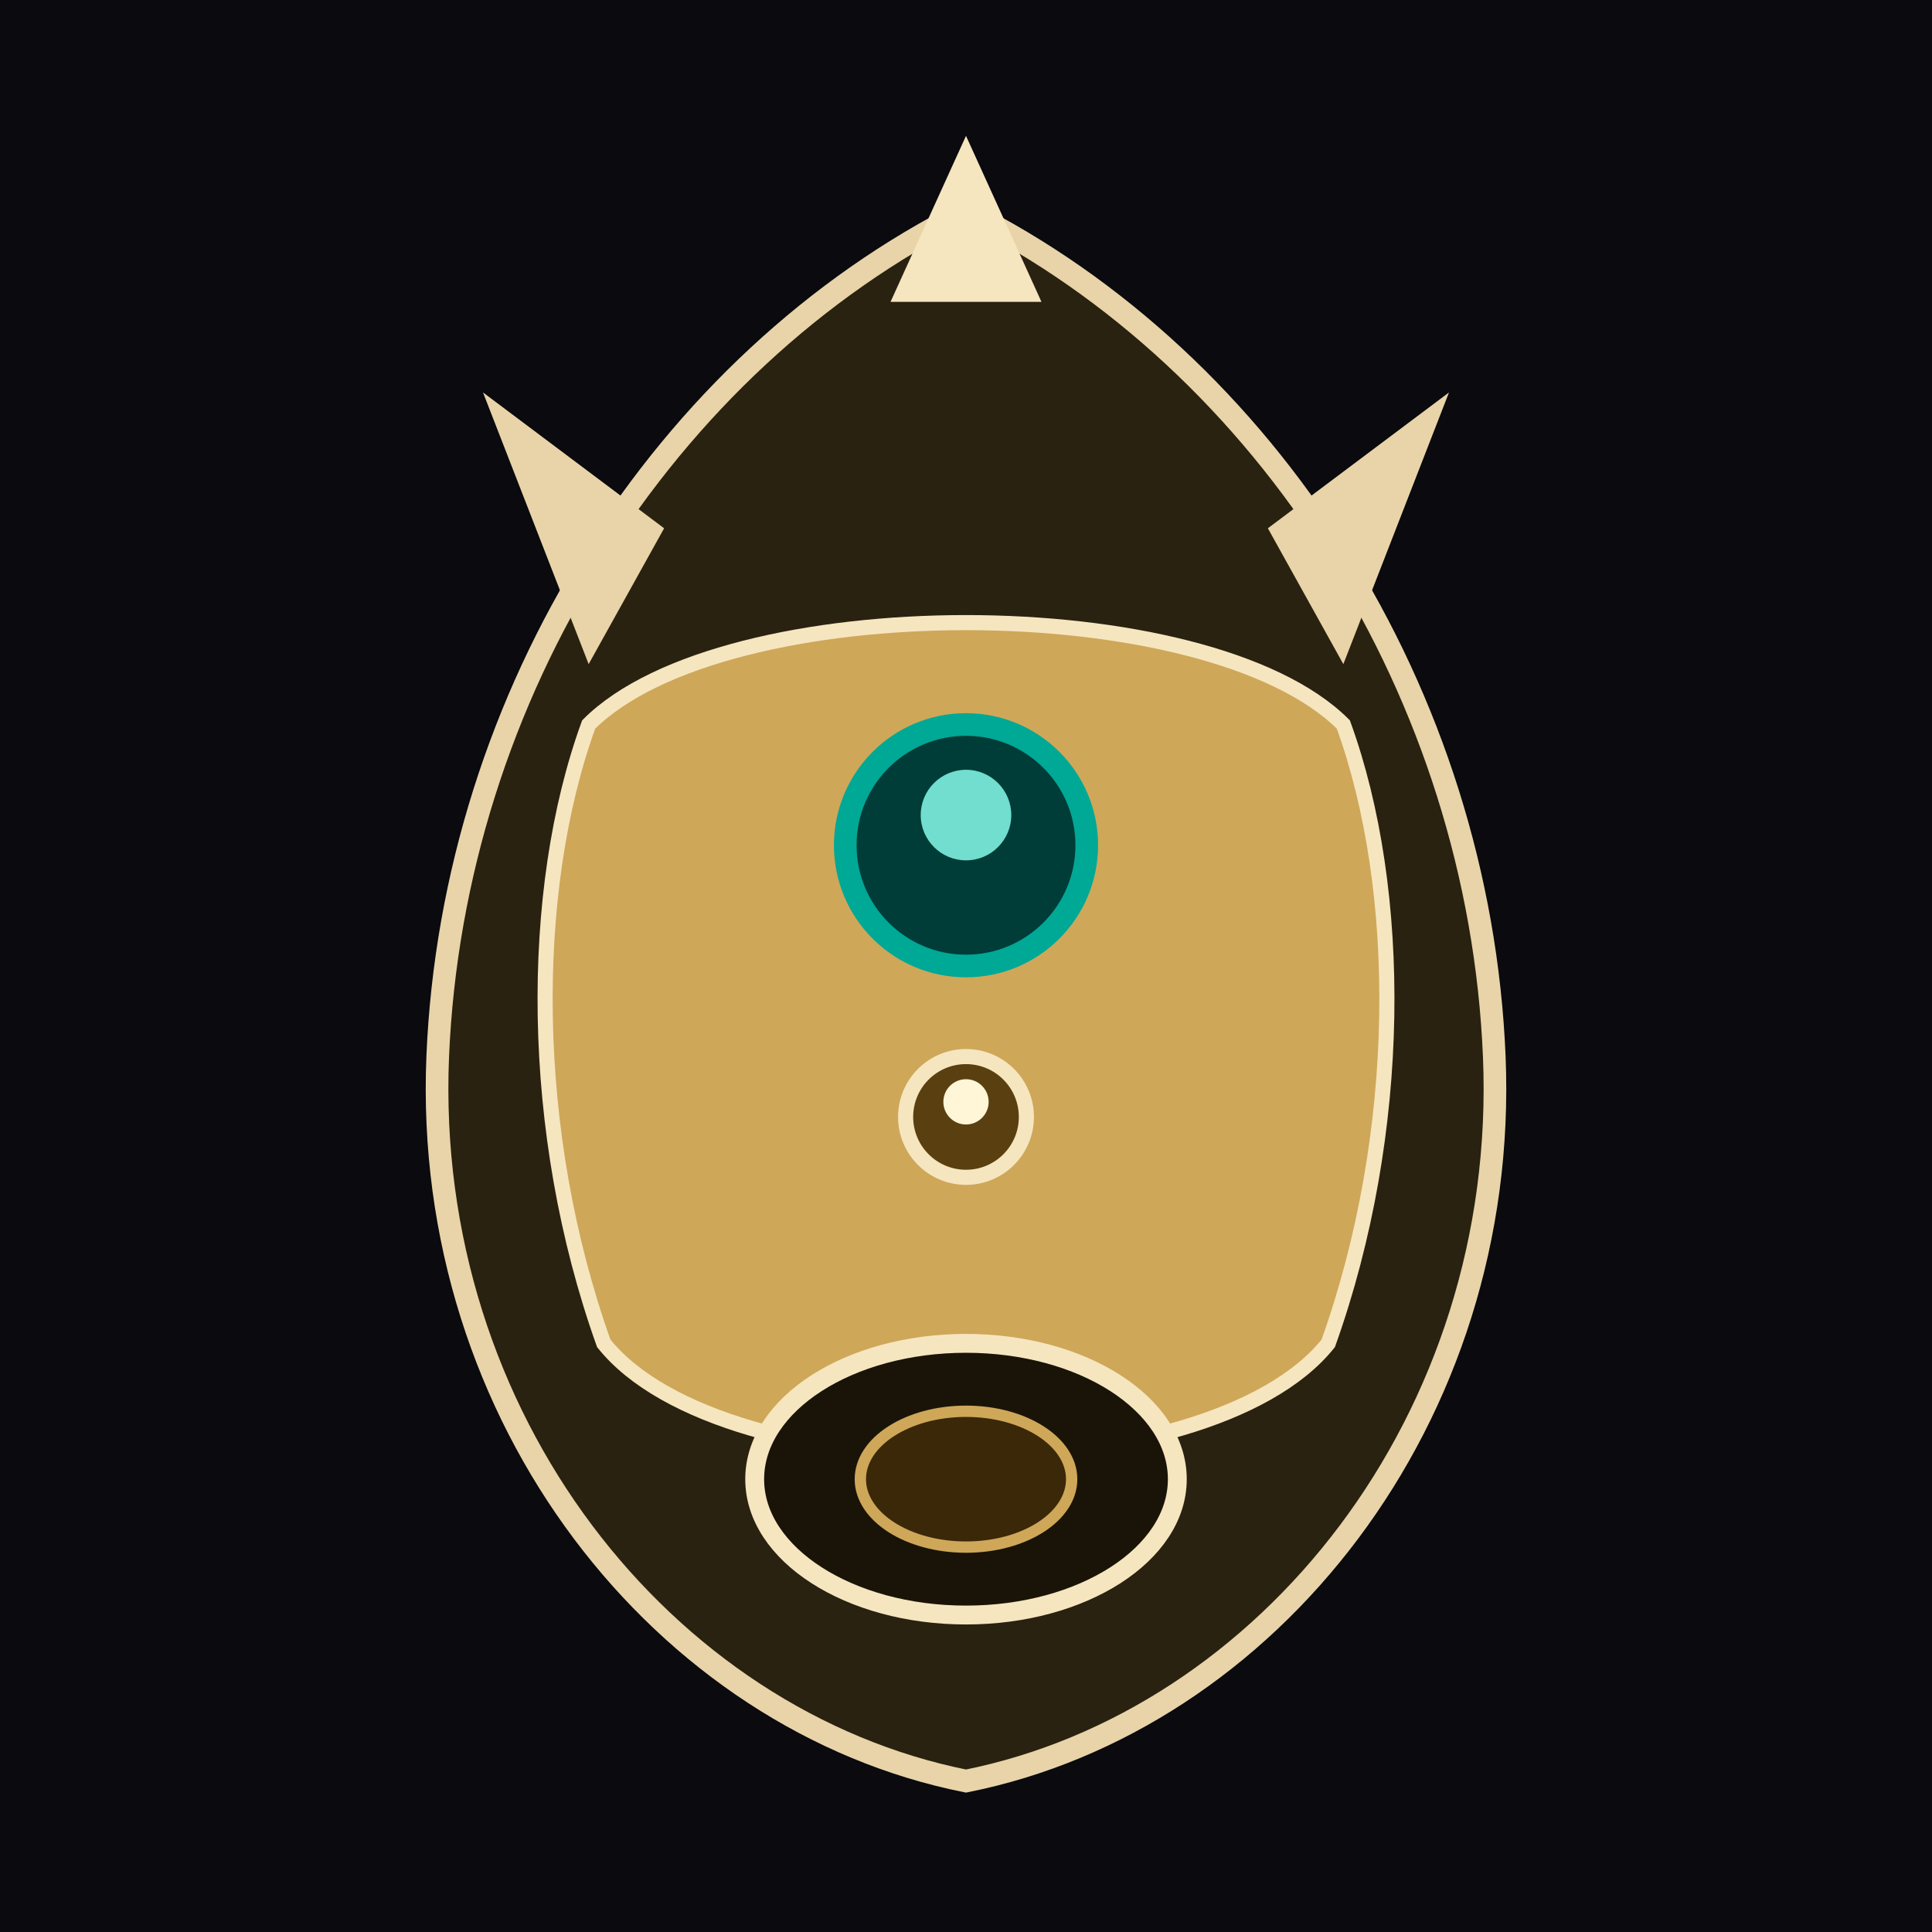
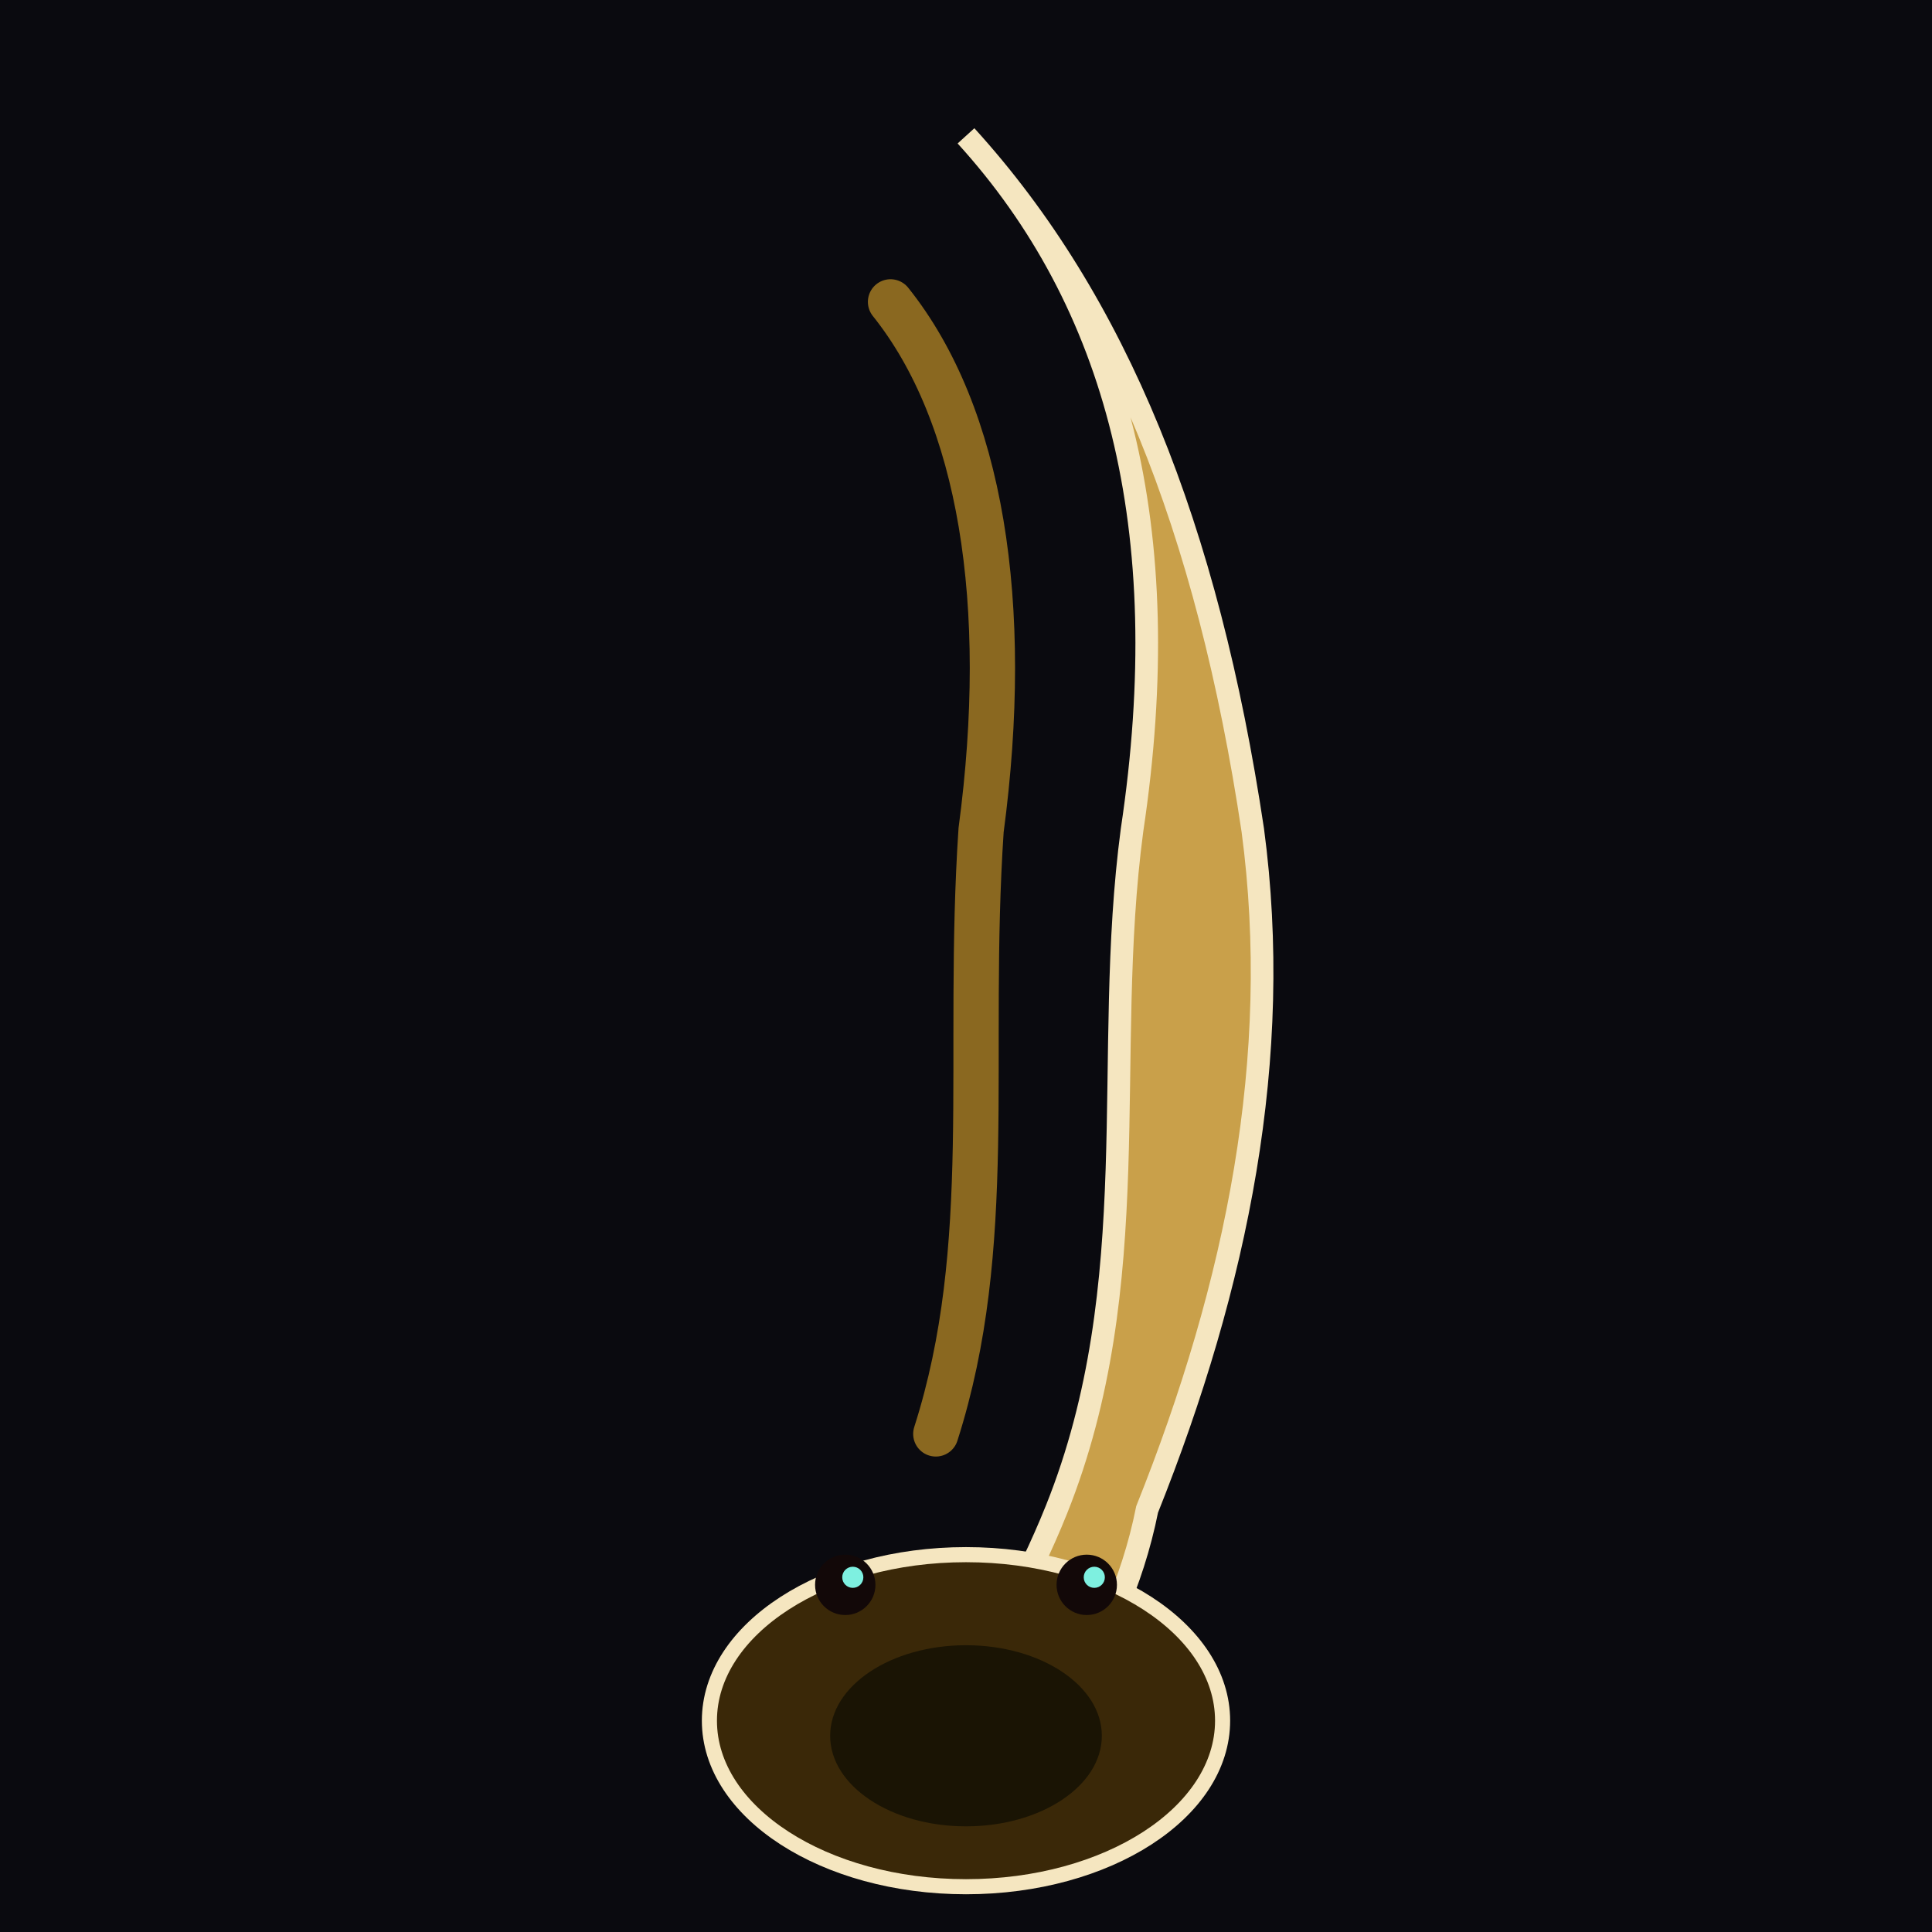
<svg xmlns="http://www.w3.org/2000/svg" width="256" height="256" viewBox="0 0 256 256" fill="none">
  <rect width="256" height="256" fill="#0a0a0f" />
-   <path d="M128 28 C168 48 196 92 198 140 C200 188 168 228 128 236 C88 228 56 188 58 140 C60 92 88 48 128 28 Z" fill="#2a2210" stroke="#e8d4a8" stroke-width="3" />
-   <path d="M78 96 C96 78 160 78 178 96 C186 118 186 150 176 178 C160 198 96 198 80 178 C70 150 70 118 78 96 Z" fill="#cfa759" stroke="#f5e6c0" stroke-width="2" />
-   <path d="M118 40 L128 18 L138 40" fill="#f5e6c0" />
-   <path d="M168 70 L192 52 L178 88" fill="#e8d4a8" />
-   <path d="M88 70 L64 52 L78 88" fill="#e8d4a8" />
-   <ellipse cx="128" cy="196" rx="28" ry="18" fill="#1a1408" stroke="#f5e6c0" stroke-width="2.5" />
-   <ellipse cx="128" cy="196" rx="14" ry="9" fill="#3a2808" stroke="#cfa759" stroke-width="1.5" />
-   <circle cx="128" cy="112" r="16" fill="#003d38" stroke="#00a896" stroke-width="3" />
-   <circle cx="128" cy="108" r="6" fill="#7ef0e0" fill-opacity="0.9" />
-   <circle cx="128" cy="148" r="8" fill="#5a4010" stroke="#f5e6c0" stroke-width="2" />
-   <circle cx="128" cy="146" r="3" fill="#fff6d8" />
+   <path d="M128 18 C148 40 156 70 150 110 C146 140 152 170 140 200 C132 220 120 232 128 246 C136 232 148 220 152 200 C164 170 170 140 166 110 C160 70 148 40 128 18 Z" fill="#c9a04a" stroke="#f5e6c0" stroke-width="3" />
+   <path d="M118 40 C130 55 134 80 130 110 C128 140 132 165 124 190" fill="none" stroke="#8a6820" stroke-width="6" stroke-linecap="round" />
+   <ellipse cx="128" cy="228" rx="34" ry="22" fill="#3a2808" stroke="#f5e6c0" stroke-width="2" />
+   <ellipse cx="128" cy="230" rx="18" ry="12" fill="#1a1404" />
+   <circle cx="112" cy="210" r="4" fill="#120808" />
+   <circle cx="144" cy="210" r="4" fill="#120808" />
+   <circle cx="113" cy="209" r="1.4" fill="#7ef0e0" />
+   <circle cx="145" cy="209" r="1.4" fill="#7ef0e0" />
</svg>
